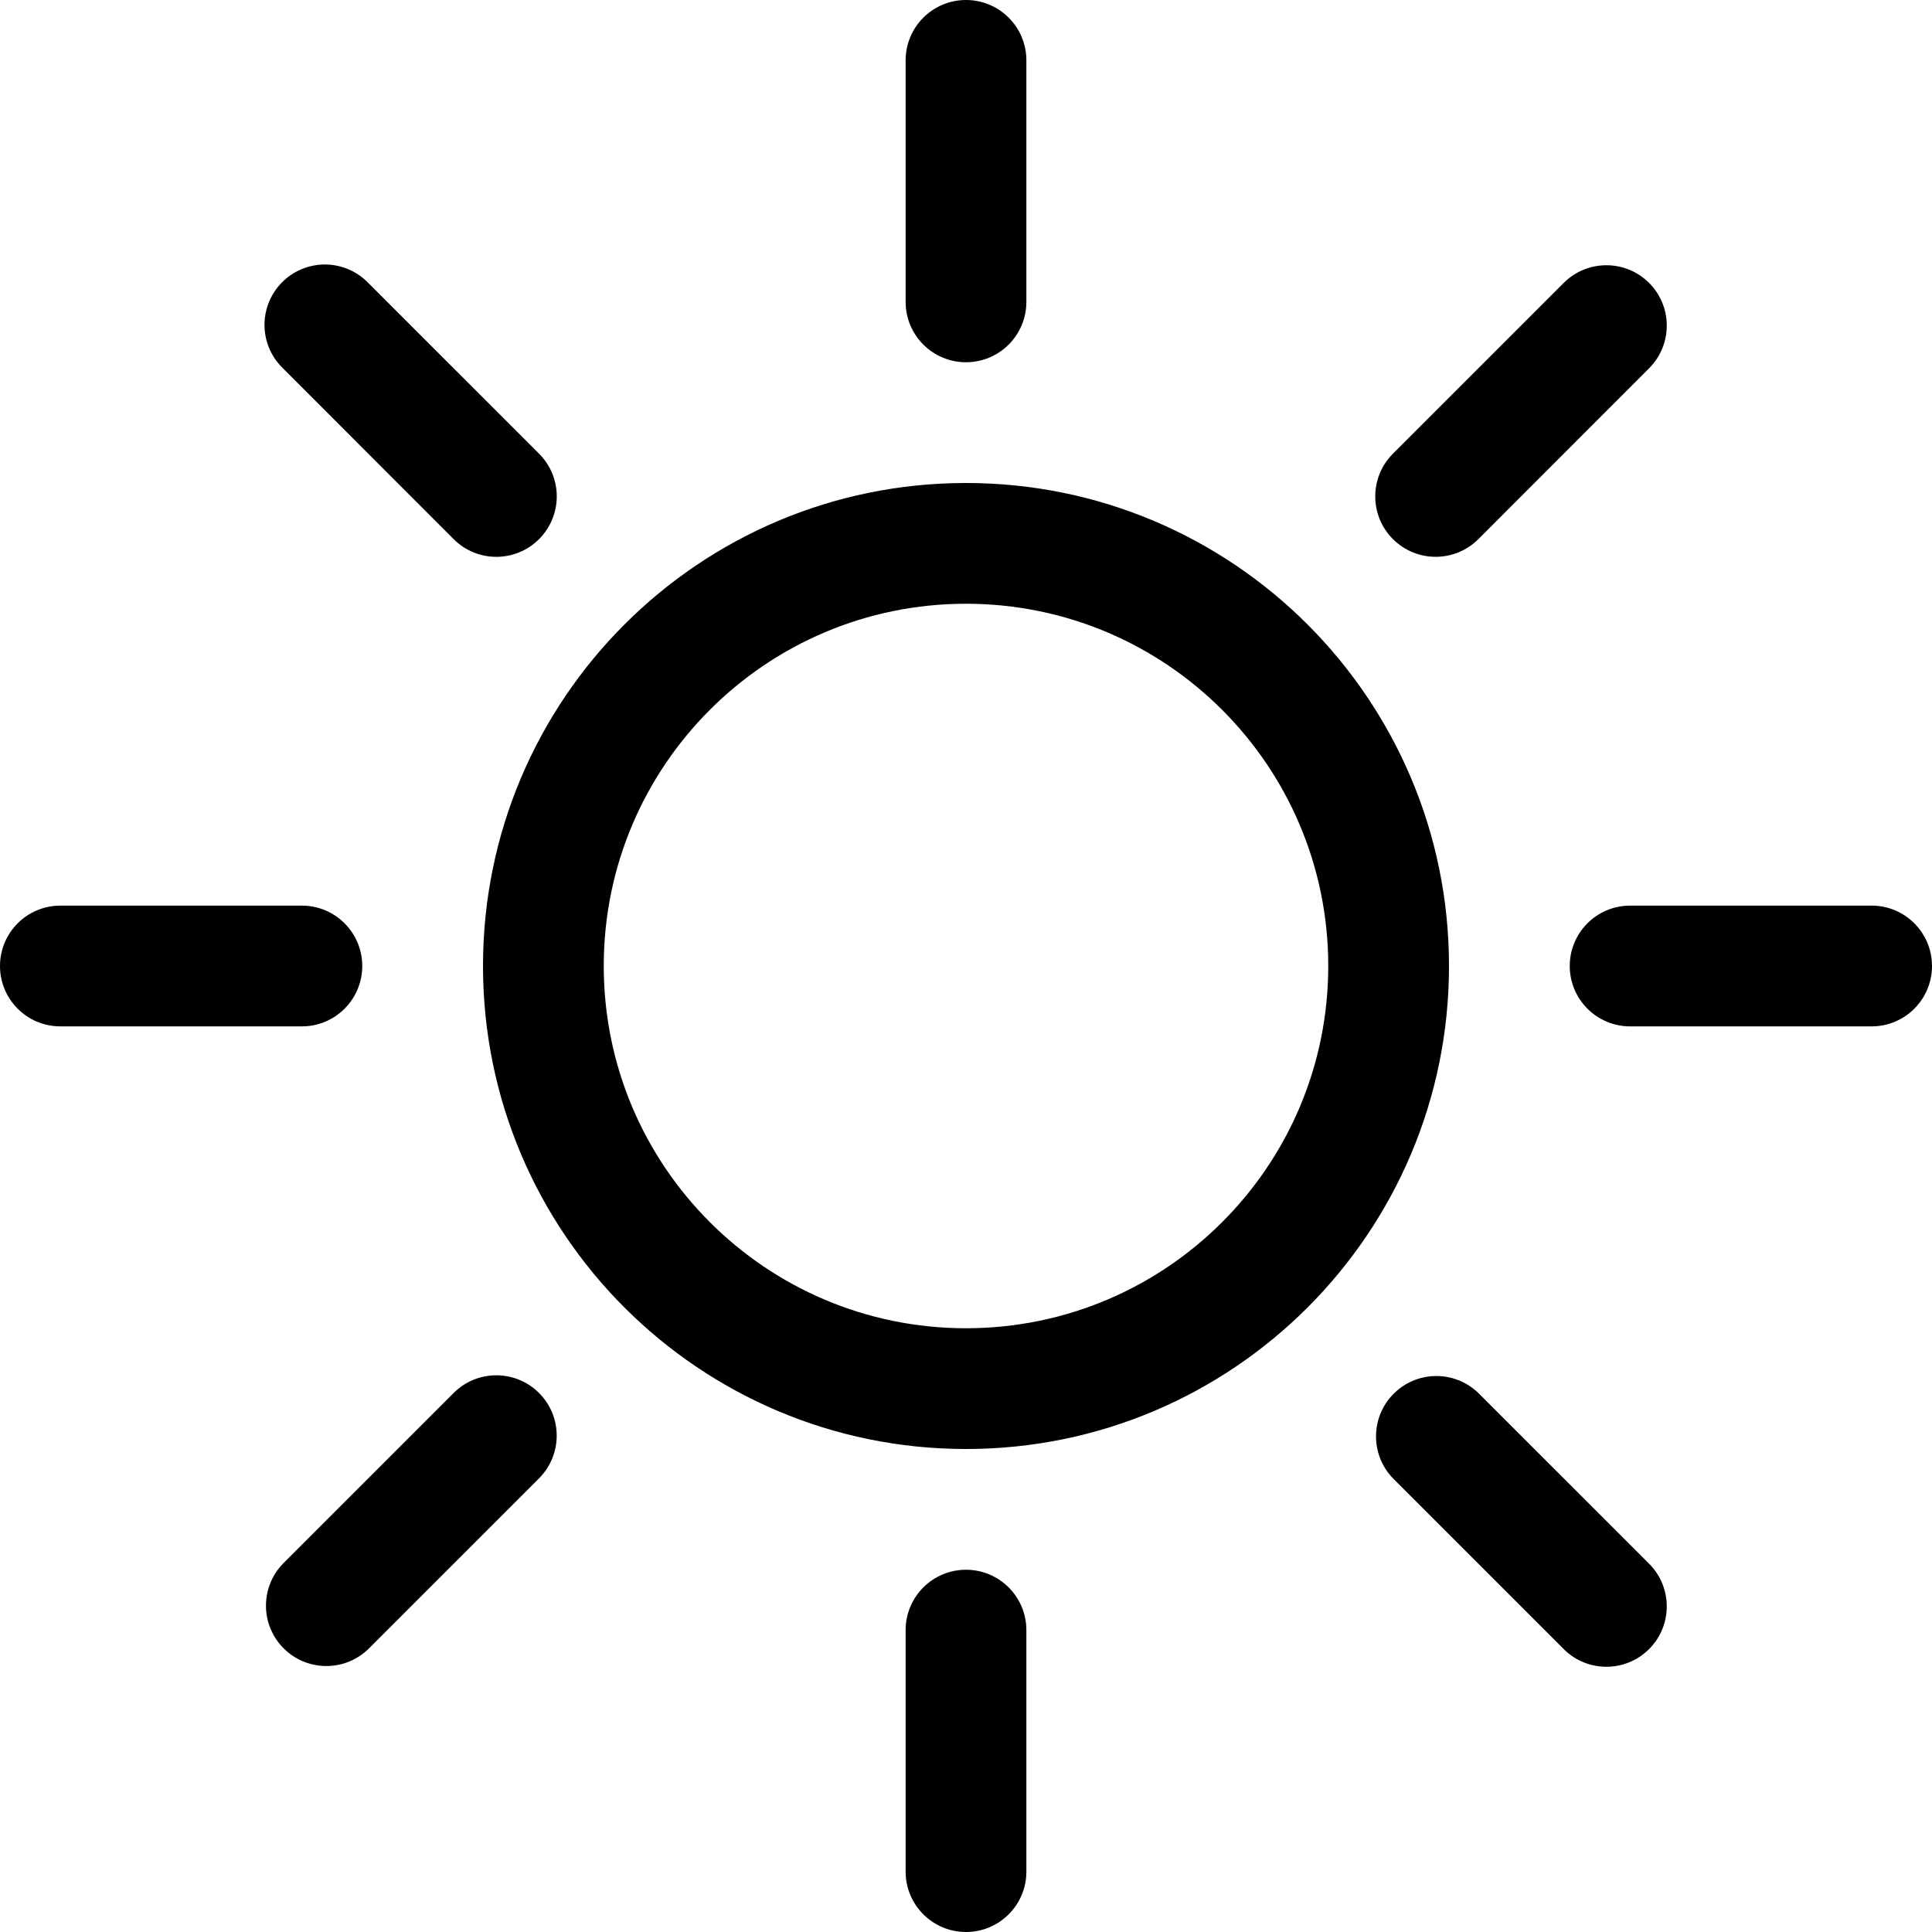
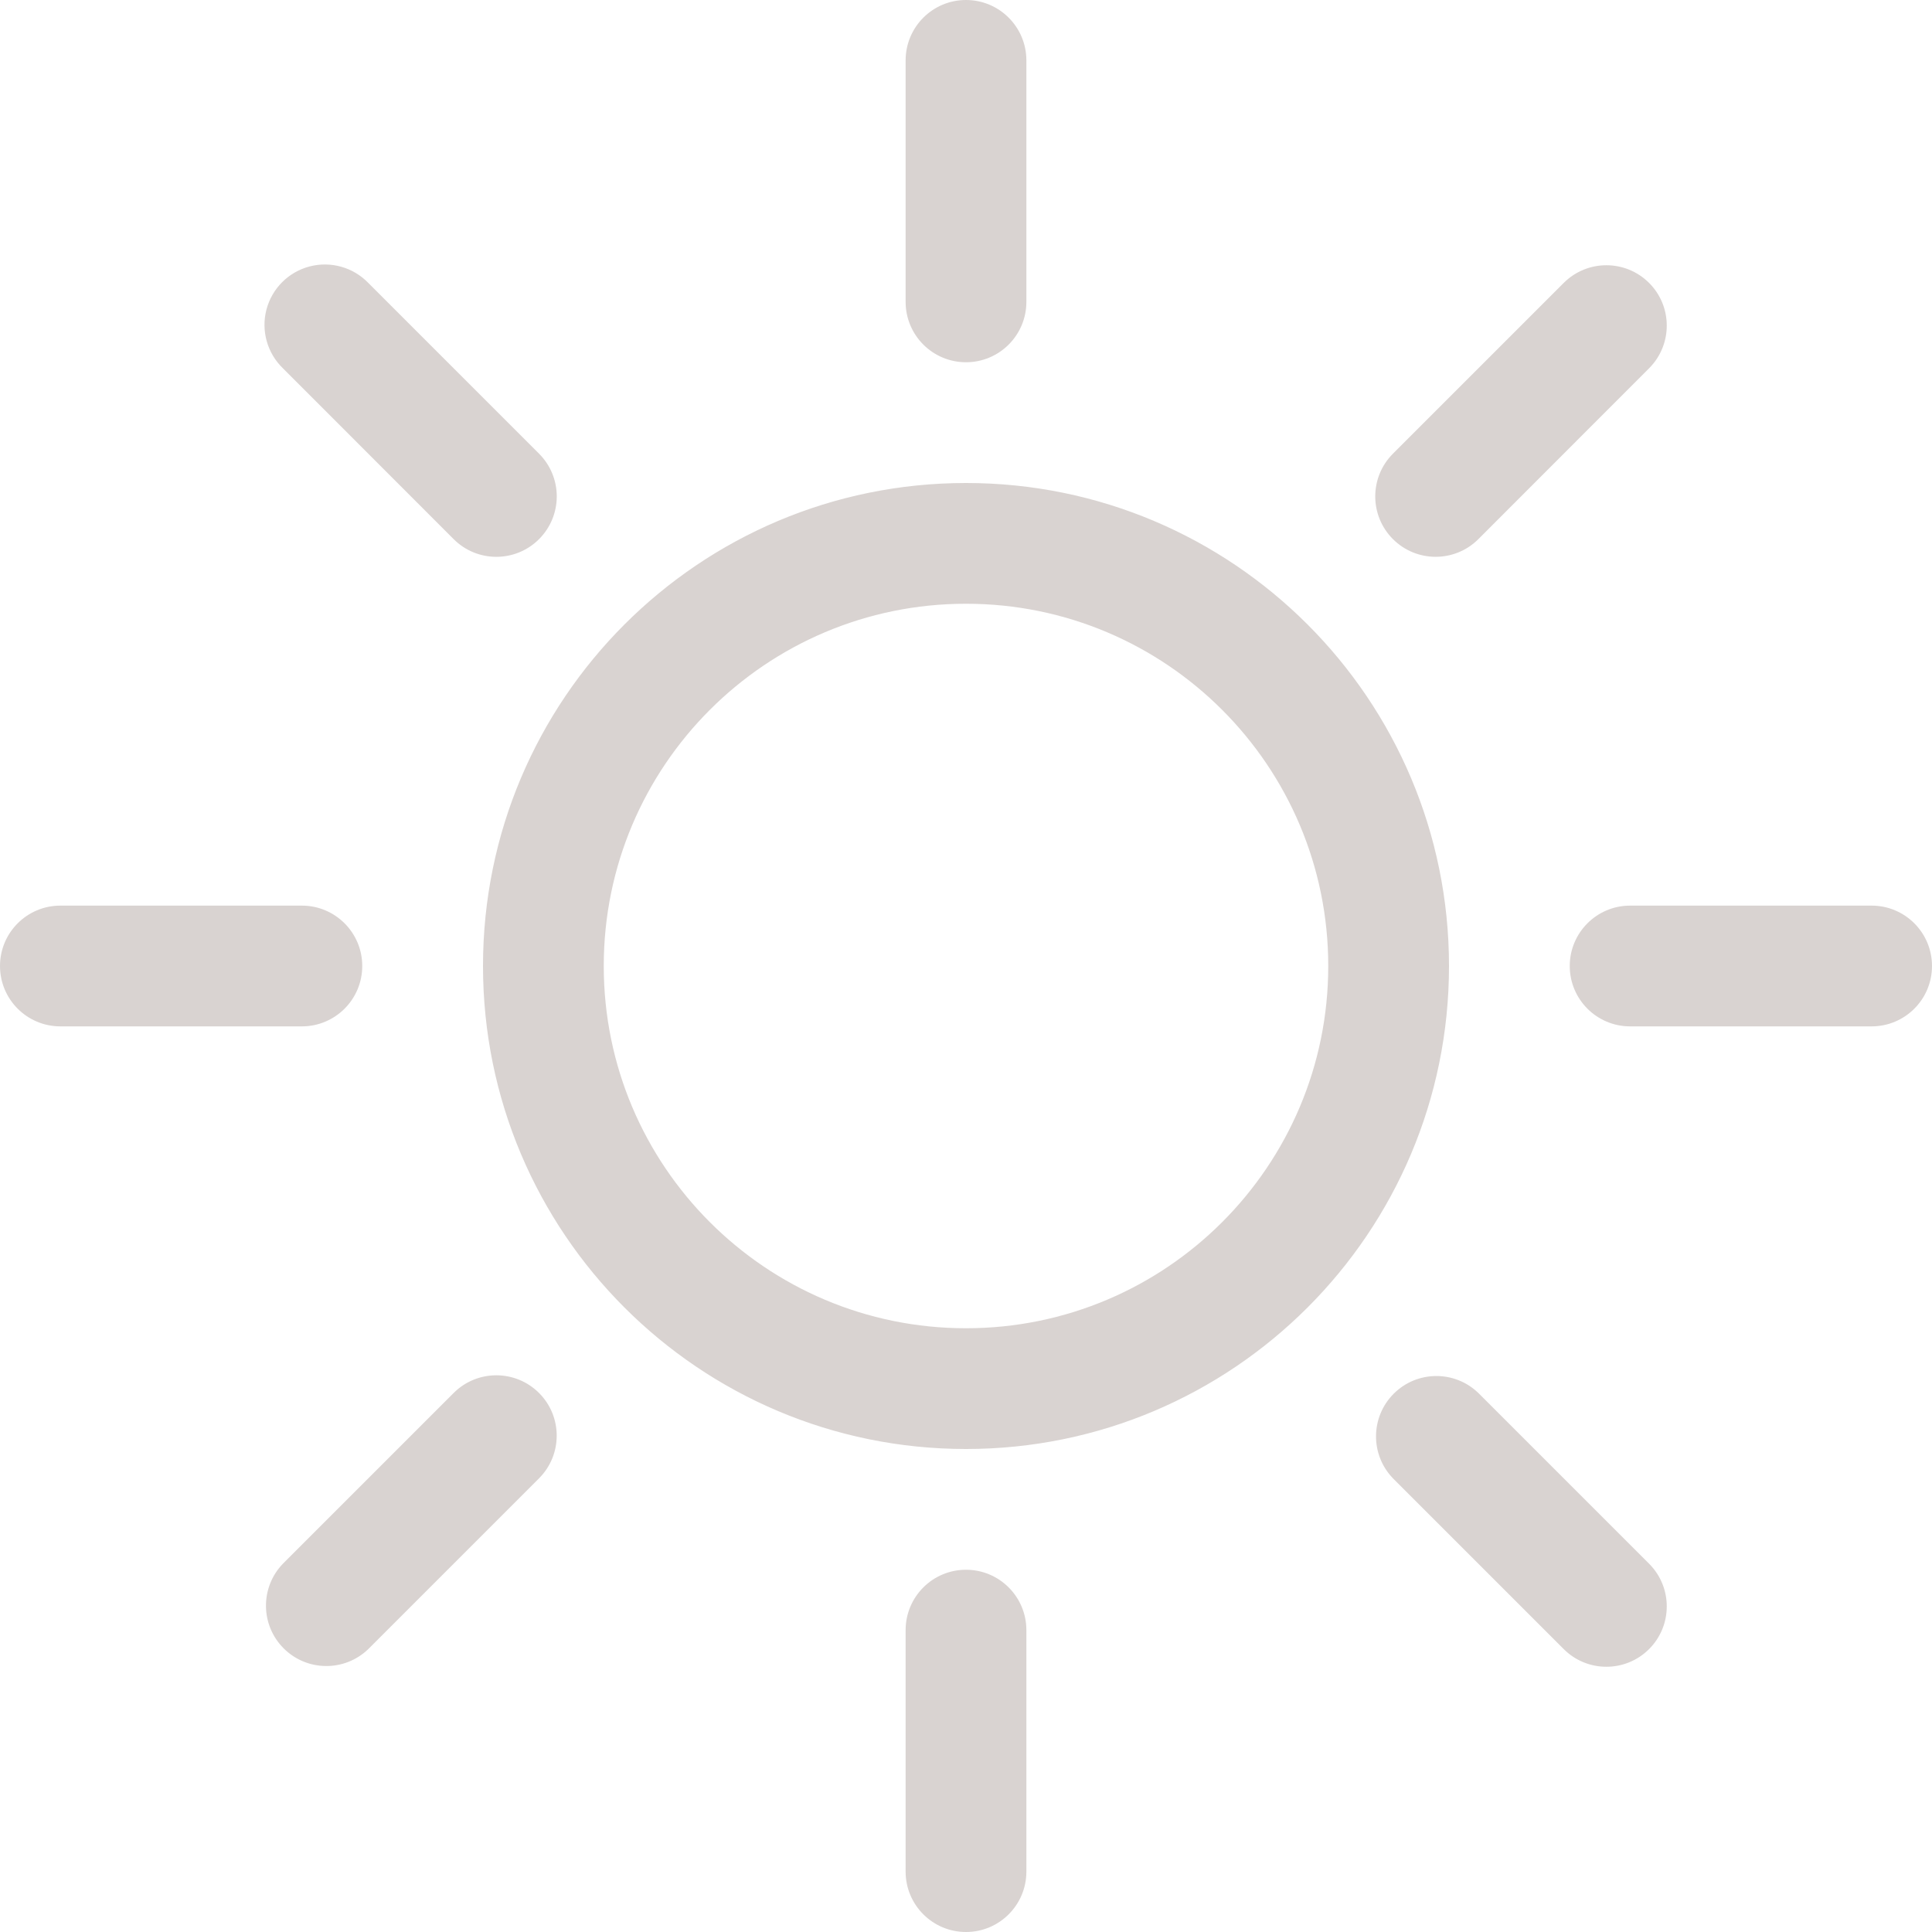
- <svg xmlns="http://www.w3.org/2000/svg" width="16" height="16" fill="currentColor" class="bi bi-brightness-high" viewBox="0 0 16 16">
+ <svg xmlns="http://www.w3.org/2000/svg" width="16" height="16" fill="#D9D3D1" class="bi bi-brightness-high" viewBox="0 0 16 16">
  <path d="M8 11a3 3 0 1 1 0-6 3 3 0 0 1 0 6m0 1a4 4 0 1 0 0-8 4 4 0 0 0 0 8M8 0a.5.5 0 0 1 .5.5v2a.5.5 0 0 1-1 0v-2A.5.5 0 0 1 8 0m0 13a.5.5 0 0 1 .5.5v2a.5.5 0 0 1-1 0v-2A.5.5 0 0 1 8 13m8-5a.5.5 0 0 1-.5.5h-2a.5.5 0 0 1 0-1h2a.5.5 0 0 1 .5.5M3 8a.5.5 0 0 1-.5.5h-2a.5.5 0 0 1 0-1h2A.5.5 0 0 1 3 8m10.657-5.657a.5.5 0 0 1 0 .707l-1.414 1.415a.5.5 0 1 1-.707-.708l1.414-1.414a.5.5 0 0 1 .707 0m-9.193 9.193a.5.5 0 0 1 0 .707L3.05 13.657a.5.5 0 0 1-.707-.707l1.414-1.414a.5.5 0 0 1 .707 0m9.193 2.121a.5.5 0 0 1-.707 0l-1.414-1.414a.5.5 0 0 1 .707-.707l1.414 1.414a.5.5 0 0 1 0 .707M4.464 4.465a.5.5 0 0 1-.707 0L2.343 3.05a.5.5 0 1 1 .707-.707l1.414 1.414a.5.5 0 0 1 0 .708" />
</svg>
